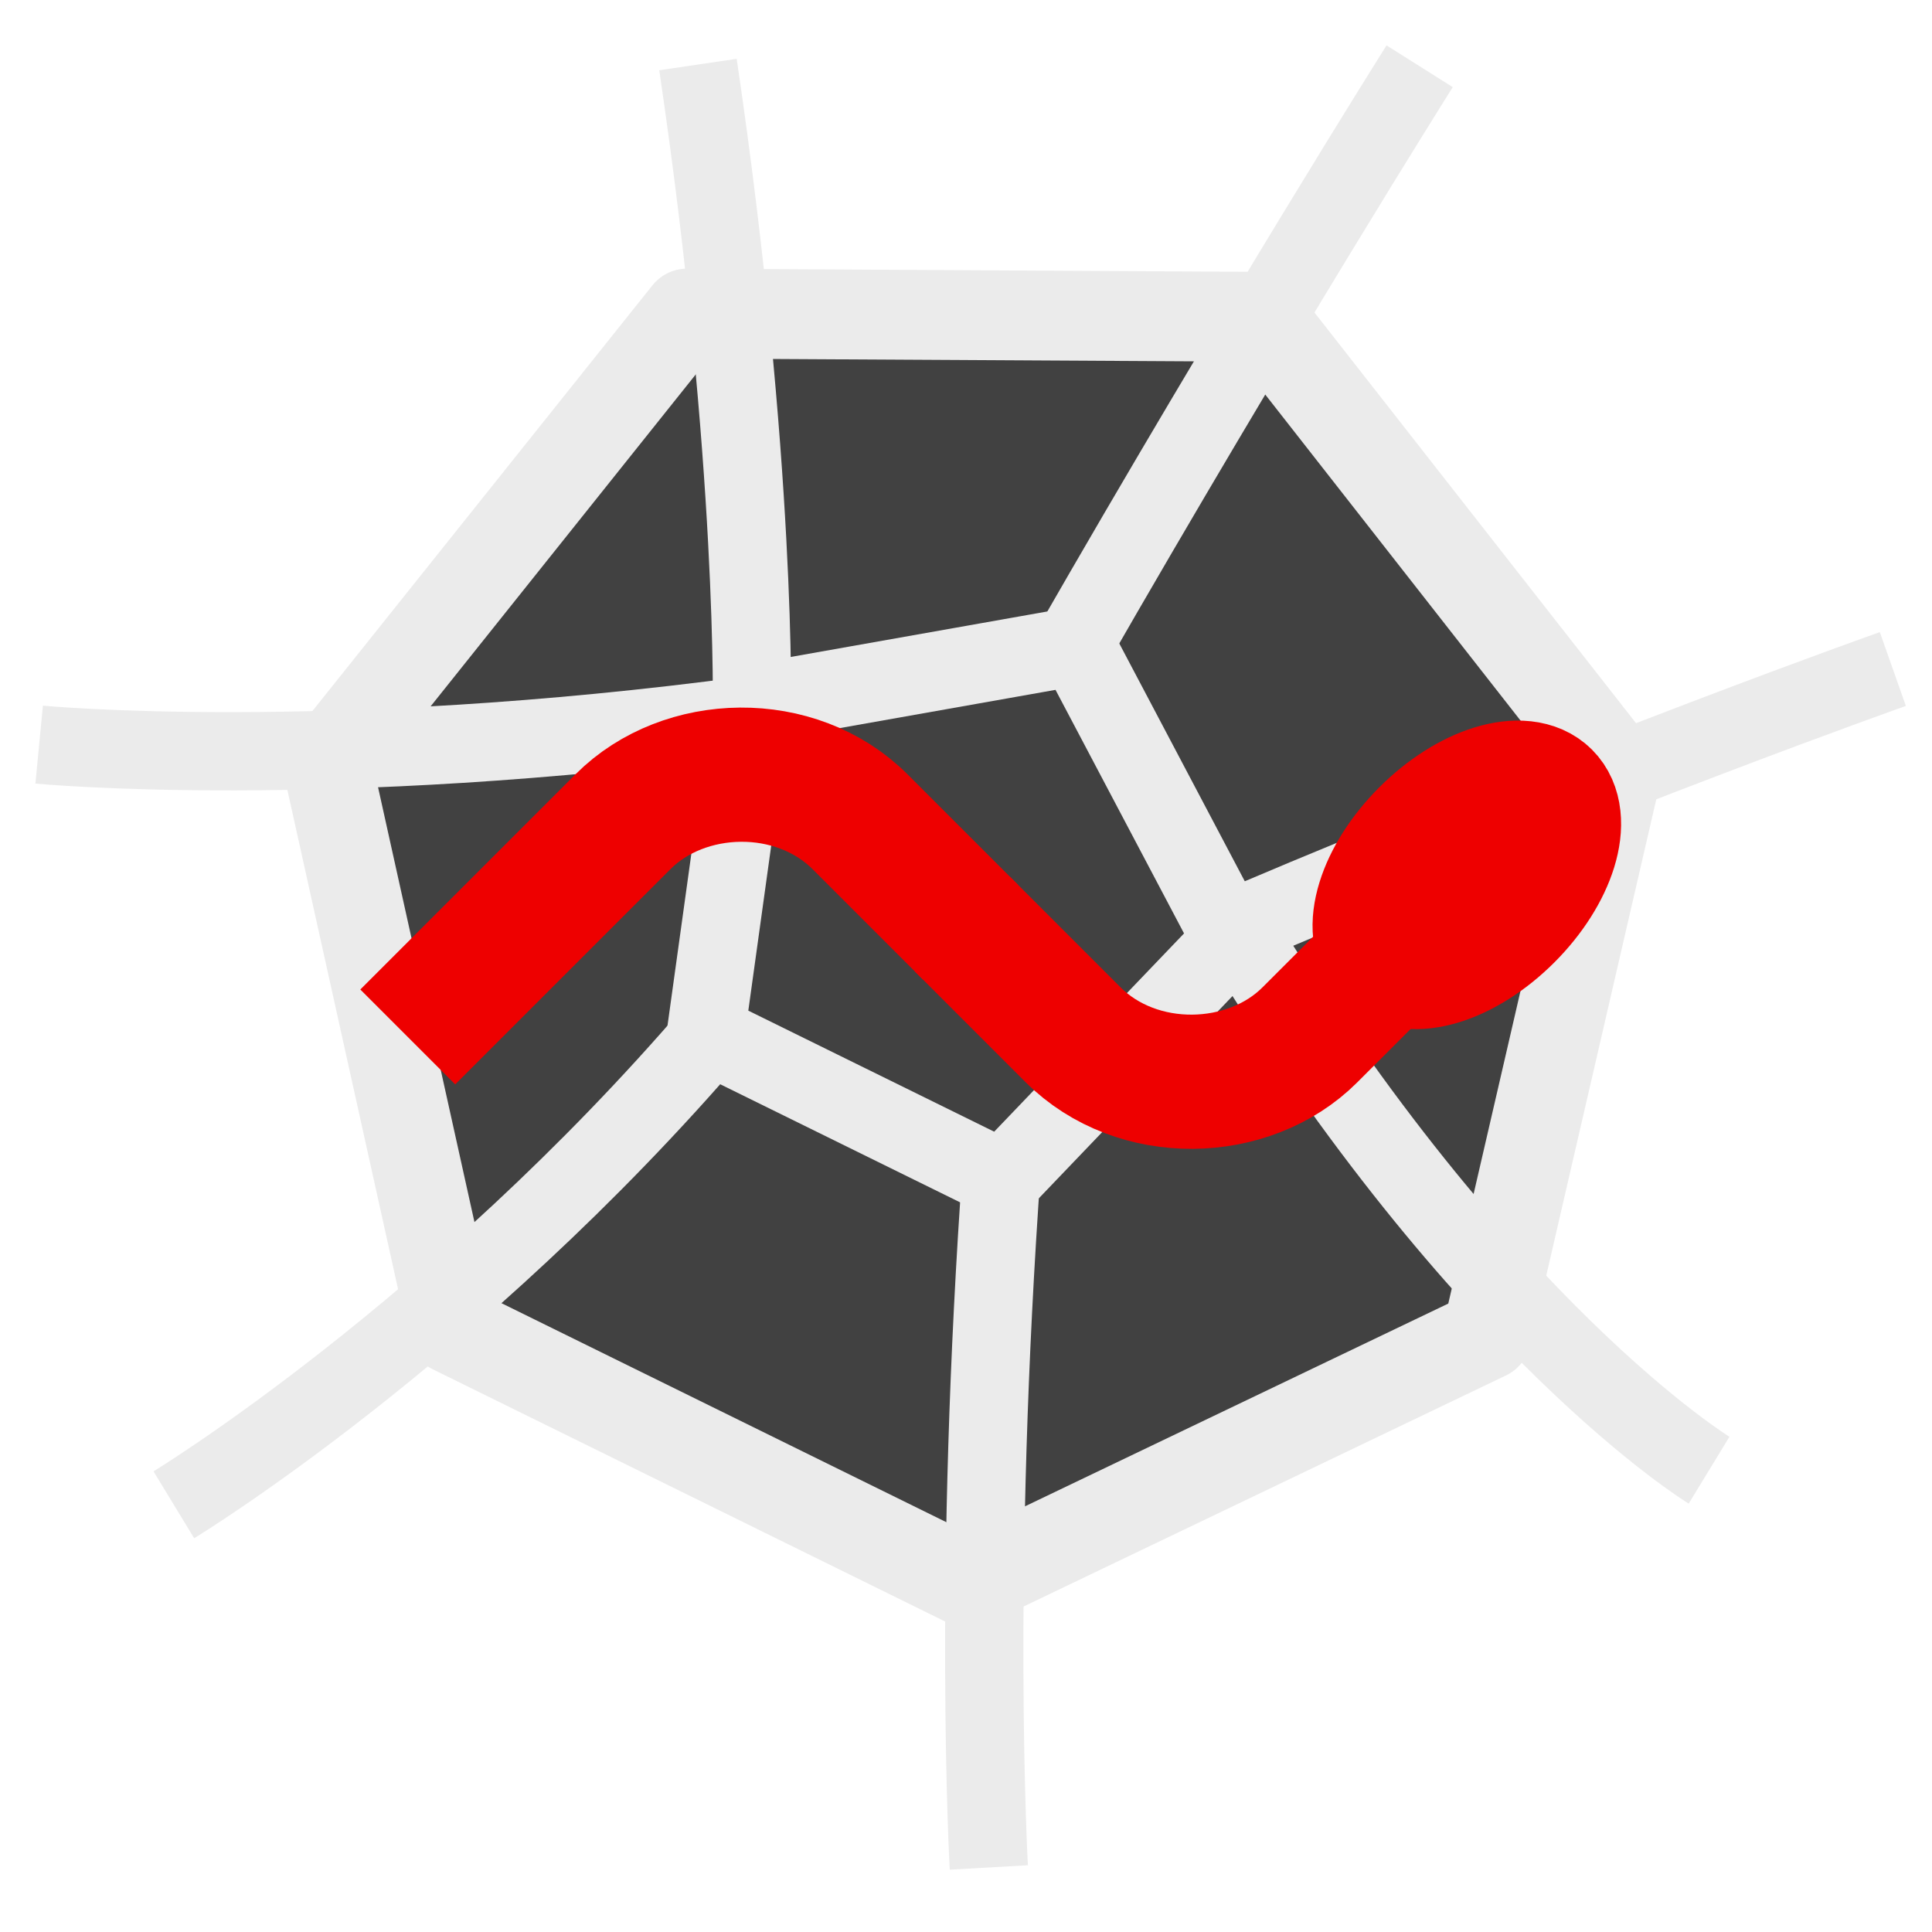
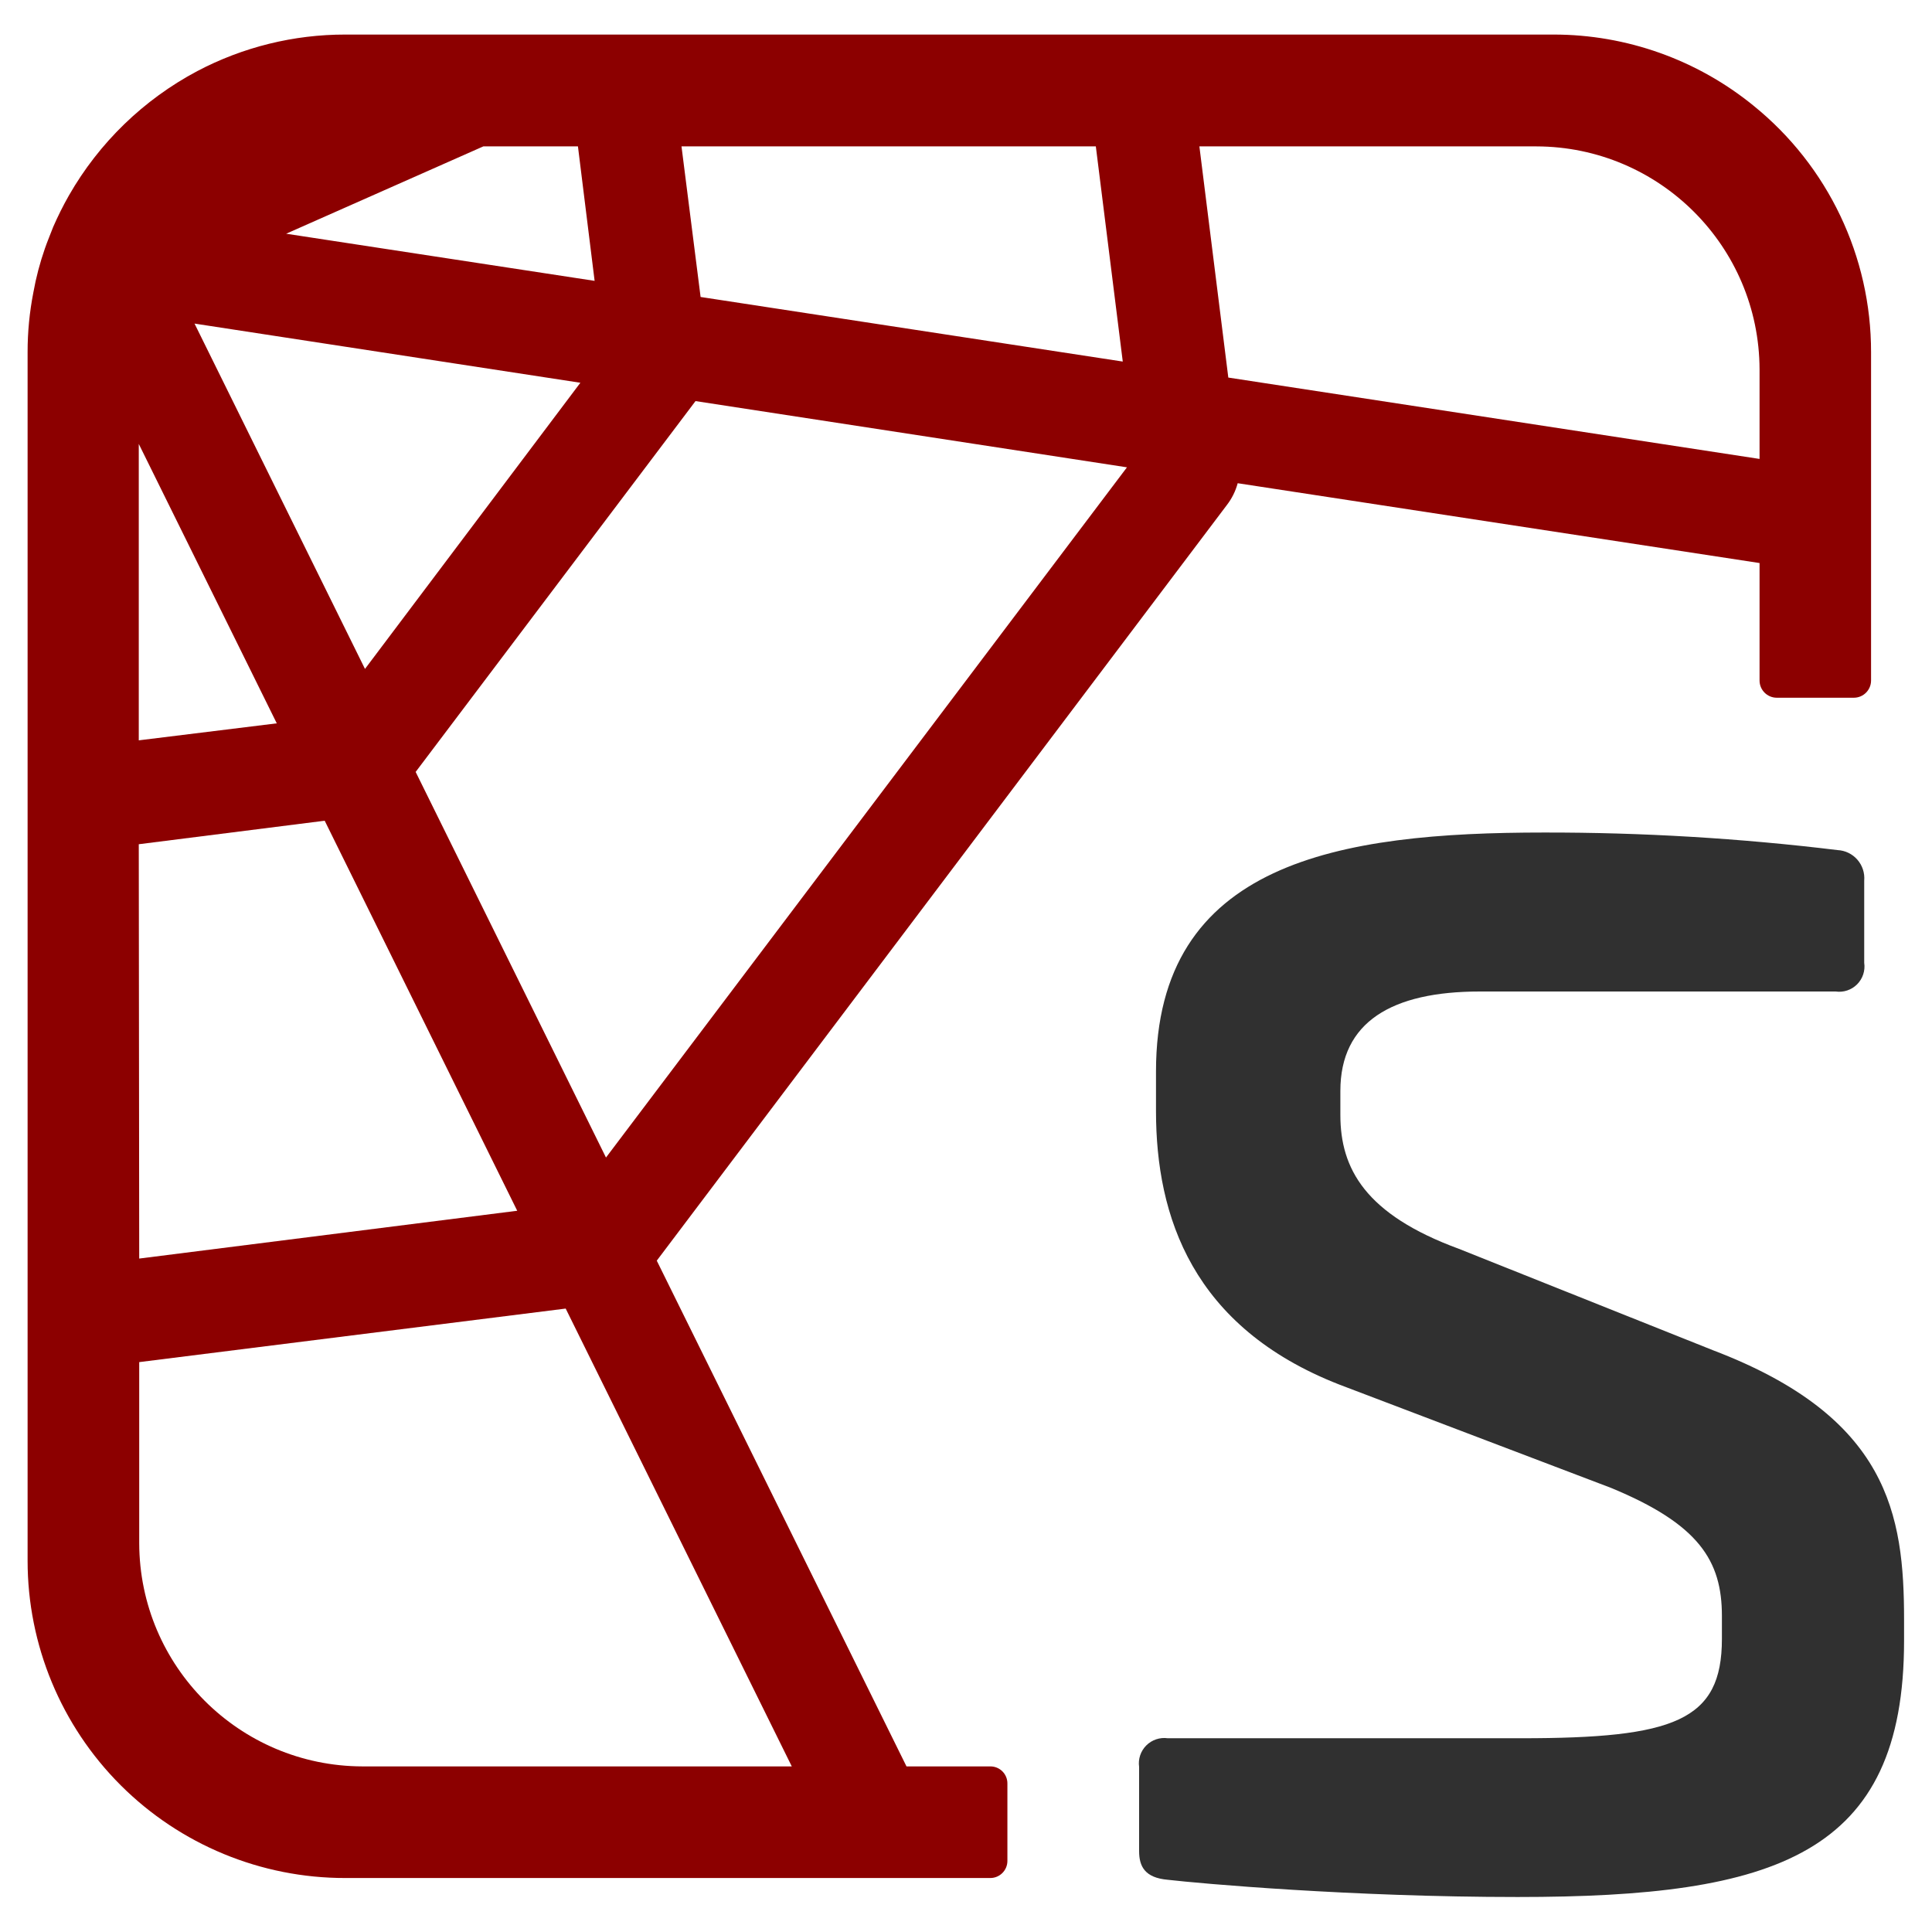
- <svg xmlns="http://www.w3.org/2000/svg" xmlns:xlink="http://www.w3.org/1999/xlink" version="1.0" width="172.76" height="172.76" id="svg2">
-   <defs id="defs4">
-     <linearGradient id="linearGradient3350">
-       <stop style="stop-color:#00cb2b;stop-opacity:0.248;" offset="0" id="stop3352" />
-       <stop style="stop-color:#00cb2b;stop-opacity:1;" offset="1" id="stop3354" />
-     </linearGradient>
-     <linearGradient id="linearGradient3342">
-       <stop style="stop-color:#005a85;stop-opacity:1;" offset="0" id="stop3344" />
-       <stop style="stop-color:#005a85;stop-opacity:0.752;" offset="1" id="stop3346" />
-     </linearGradient>
-     <linearGradient id="linearGradient3310">
-       <stop id="stop3312" offset="0" style="stop-color:#ae0202;stop-opacity:1;" />
-       <stop id="stop3314" offset="1" style="stop-color:#e39494;stop-opacity:1;" />
-     </linearGradient>
-     <linearGradient id="linearGradient2795">
-       <stop style="stop-color:#b8b8b8;stop-opacity:0.498" offset="0" id="stop2797" />
-       <stop style="stop-color:#7f7f7f;stop-opacity:0" offset="1" id="stop2799" />
-     </linearGradient>
-     <linearGradient id="linearGradient2787">
-       <stop style="stop-color:#7f7f7f;stop-opacity:0.5" offset="0" id="stop2789" />
-       <stop style="stop-color:#7f7f7f;stop-opacity:0" offset="1" id="stop2791" />
-     </linearGradient>
-     <linearGradient id="linearGradient3676">
-       <stop style="stop-color:#b2b2b2;stop-opacity:0.5" offset="0" id="stop3678" />
-       <stop style="stop-color:#b3b3b3;stop-opacity:0" offset="1" id="stop3680" />
-     </linearGradient>
-     <linearGradient id="linearGradient3236">
-       <stop style="stop-color:#f4f4f4;stop-opacity:1" offset="0" id="stop3244" />
-       <stop style="stop-color:#ffffff;stop-opacity:1" offset="1" id="stop3240" />
-     </linearGradient>
-     <linearGradient id="linearGradient4671">
-       <stop style="stop-color:#ffd43b;stop-opacity:1" offset="0" id="stop4673" />
-       <stop style="stop-color:#ffe873;stop-opacity:1" offset="1" id="stop4675" />
-     </linearGradient>
-     <linearGradient id="linearGradient4689">
-       <stop style="stop-color:#5a9fd4;stop-opacity:1" offset="0" id="stop4691" />
-       <stop style="stop-color:#306998;stop-opacity:1" offset="1" id="stop4693" />
-     </linearGradient>
-     <linearGradient x1="224.24" y1="144.757" x2="-65.309" y2="144.757" id="linearGradient2987" xlink:href="#linearGradient4671" gradientUnits="userSpaceOnUse" gradientTransform="translate(100.2702,99.61116)" />
-     <linearGradient x1="172.942" y1="77.476" x2="26.67" y2="76.313" id="linearGradient2990" xlink:href="#linearGradient4689" gradientUnits="userSpaceOnUse" gradientTransform="translate(100.2702,99.61116)" />
-     <linearGradient x1="172.942" y1="77.476" x2="26.67" y2="76.313" id="linearGradient2587" xlink:href="#linearGradient4689" gradientUnits="userSpaceOnUse" gradientTransform="translate(100.2702,99.61116)" />
-     <linearGradient x1="224.24" y1="144.757" x2="-65.309" y2="144.757" id="linearGradient2589" xlink:href="#linearGradient4671" gradientUnits="userSpaceOnUse" gradientTransform="translate(100.2702,99.61116)" />
-     <linearGradient x1="172.942" y1="77.476" x2="26.67" y2="76.313" id="linearGradient2248" xlink:href="#linearGradient4689" gradientUnits="userSpaceOnUse" gradientTransform="translate(100.2702,99.61116)" />
-     <linearGradient x1="224.24" y1="144.757" x2="-65.309" y2="144.757" id="linearGradient2250" xlink:href="#linearGradient4671" gradientUnits="userSpaceOnUse" gradientTransform="translate(100.2702,99.61116)" />
-     <linearGradient x1="224.24" y1="144.757" x2="-65.309" y2="144.757" id="linearGradient2255" xlink:href="#linearGradient4671" gradientUnits="userSpaceOnUse" gradientTransform="matrix(0.562541,0,0,0.567972,-11.5974,-7.60954)" />
-     <linearGradient x1="172.942" y1="76.176" x2="26.67" y2="76.313" id="linearGradient2258" xlink:href="#linearGradient4689" gradientUnits="userSpaceOnUse" gradientTransform="matrix(0.562541,0,0,0.567972,-11.5974,-7.60954)" />
-     <radialGradient cx="61.519" cy="132.286" r="29.037" fx="61.519" fy="132.286" id="radialGradient2801" xlink:href="#linearGradient2795" gradientUnits="userSpaceOnUse" gradientTransform="matrix(1,0,0,0.177966,0,108.7434)" />
-     <linearGradient x1="150.961" y1="192.352" x2="112.031" y2="137.273" id="linearGradient1475" xlink:href="#linearGradient4671" gradientUnits="userSpaceOnUse" gradientTransform="matrix(0.562541,0,0,0.567972,-9.399749,-5.305317)" />
-     <linearGradient x1="26.649" y1="20.604" x2="135.665" y2="114.398" id="linearGradient1478" xlink:href="#linearGradient4689" gradientUnits="userSpaceOnUse" gradientTransform="matrix(0.562541,0,0,0.567972,-9.399749,-5.305317)" />
-     <radialGradient cx="61.519" cy="132.286" r="29.037" fx="61.519" fy="132.286" id="radialGradient1480" xlink:href="#linearGradient2795" gradientUnits="userSpaceOnUse" gradientTransform="matrix(2.382716e-8,-0.296405,1.43676,4.683673e-7,-128.544,150.5202)" />
-     <radialGradient xlink:href="#linearGradient2795" id="radialGradient2421" gradientUnits="userSpaceOnUse" gradientTransform="matrix(1.7490565e-8,-0.239947,1.054668,3.7915457e-7,-78.10943,148.8591)" cx="61.519" cy="132.286" fx="61.519" fy="132.286" r="29.037" />
+ <svg xmlns="http://www.w3.org/2000/svg" width="175" height="175" viewBox="0 0 175 175" version="1.1" id="svg18">
+   <defs id="defs12">
+     <style id="style10">.a{fill:#303030;}.b{fill:#8c0000;}</style>
  </defs>
-   <g id="g2447" transform="translate(9.3715342e-4,2.271032)">
-     <path transform="matrix(0.9428415,-6.5929899e-2,6.6488167e-2,0.9508251,63.44722,37.58896)" d="M 52.906,-8.46 83.496,36.406 67.49,88.296 16.941,108.135 -30.086,80.983 -38.179,27.288 -1.244,-12.518 z" id="path2747" style="fill:#414141;fill-opacity:1;stroke:#ebebeb;stroke-width:8.429;stroke-linecap:round;stroke-linejoin:round;stroke-miterlimit:4;stroke-dasharray:none;stroke-opacity:1" />
-     <path transform="matrix(0.4002816,-2.7990413e-2,2.8227425e-2,0.403671,75.33073,60.40859)" d="M 52.906,-8.46 82.827,58.743 28.159,107.967 -35.549,71.185 -20.254,-0.771 z" id="path3527" style="fill:#414141;fill-opacity:1;stroke:#ebebeb;stroke-width:17.372;stroke-linecap:round;stroke-linejoin:round;stroke-miterlimit:4;stroke-dasharray:none;stroke-opacity:1" />
-     <path id="path3529" d="M 62.412,3.5 C 67.725,39.479 67.231,61.668 67.231,61.668" style="fill:none;fill-rule:evenodd;stroke:#ebebeb;stroke-width:7;stroke-linecap:butt;stroke-linejoin:miter;stroke-miterlimit:4;stroke-dasharray:none;stroke-opacity:1" />
-     <path id="path3531" d="M 95.51,56.196 C 112.646,26.337 126.945,3.654 126.945,3.654" style="fill:none;fill-rule:evenodd;stroke:#ebebeb;stroke-width:7;stroke-linecap:butt;stroke-linejoin:miter;stroke-miterlimit:4;stroke-dasharray:none;stroke-opacity:1" />
-     <path id="path3533" d="M 169.258,57.553 C 169.258,57.553 144.11,66.429 110.503,80.663 C 132.607,116.866 152.824,129.193 152.824,129.193" style="fill:none;fill-rule:evenodd;stroke:#ebebeb;stroke-width:7;stroke-linecap:butt;stroke-linejoin:miter;stroke-miterlimit:4;stroke-dasharray:none;stroke-opacity:1" />
-     <path id="path3535" d="M 89.604,101.697 C 86.94,138.584 88.42,164.718 88.42,164.718" style="fill:none;fill-rule:evenodd;stroke:#ebebeb;stroke-width:7;stroke-linecap:butt;stroke-linejoin:miter;stroke-miterlimit:4;stroke-dasharray:none;stroke-opacity:1" />
-     <path id="path3537" d="M 63.96,89.859 C 40.692,117.002 15.544,132.288 15.544,132.288" style="fill:none;fill-rule:evenodd;stroke:#ebebeb;stroke-width:7;stroke-linecap:butt;stroke-linejoin:miter;stroke-miterlimit:4;stroke-dasharray:none;stroke-opacity:1" />
-     <path id="path3539" d="M 67.231,61.668 C 29.141,66.779 3.5,64.313 3.5,64.313" style="fill:none;fill-rule:evenodd;stroke:#ebebeb;stroke-width:7;stroke-linecap:butt;stroke-linejoin:miter;stroke-miterlimit:4;stroke-dasharray:none;stroke-opacity:1" />
-     <g transform="translate(25.0849,20.46369)" id="g3541">
-       <path id="path2473" d="M 11.376,69.99 L 30.638,50.728 C 36.094,45.271 46.075,45.001 51.832,50.758 L 61.704,60.63" style="fill:none;fill-opacity:1;fill-rule:evenodd;stroke:#ee0000;stroke-width:12;stroke-linecap:butt;stroke-linejoin:miter;stroke-miterlimit:4;stroke-dasharray:none;stroke-opacity:1" />
-       <path id="path3290" d="M 111.304,50.543 L 92.041,69.805 C 86.585,75.261 76.604,75.532 70.847,69.774 L 60.975,59.902" style="fill:none;fill-opacity:1;fill-rule:evenodd;stroke:#ee0000;stroke-width:12;stroke-linecap:butt;stroke-linejoin:miter;stroke-miterlimit:4;stroke-dasharray:none;stroke-opacity:1" />
-       <path transform="matrix(0.6055665,0.6055665,-0.6286135,0.6286135,75.90029,-31.30135)" d="m 102.51,45.035 c 0,5.97 -2.654,10.809 -5.927,10.809 -3.274,0 -5.927,-4.839 -5.927,-10.809 0,-5.97 2.654,-10.809 5.927,-10.809 3.274,0 5.927,4.839 5.927,10.809 z" id="path3340" style="fill:#ff0000;fill-opacity:1;stroke:#ee0000;stroke-width:14;stroke-linecap:round;stroke-linejoin:round;stroke-miterlimit:4;stroke-dasharray:none;stroke-opacity:1" />
-     </g>
-   </g>
+   <path class="a" d="M166.44,77a2.55,2.55,0,0,1,2.42,2.77v7.44a2.29,2.29,0,0,1-2.59,2.6H134.05c-8,0-12.64,2.77-12.64,9V101c0,4.85,2.25,9,10.74,12.12l23,9.18c15.93,6.06,17.32,14.89,17.32,24.42v1.9c0,19.4-11.6,23.21-35,23.21-15.07,0-28.75-1.22-31.69-1.56-2.08-.18-2.6-1.21-2.6-2.6v-7.62a2.3,2.3,0,0,1,2.6-2.6h32c13.86,0,18.19-1.56,18.19-9v-2.08c0-5-2.08-8.31-10.05-11.6l-24.59-9.35c-13.33-5.2-16.62-15.24-16.62-24.77V97.05c0-19,16.62-21.64,35.15-21.64A217.6,217.6,0,0,1,166.44,77Z" id="path14" />
+   <path class="b" d="M158.83,9.57a28.67,28.67,0,0,0-18.1-6.44H31.28A28.71,28.71,0,0,0,17.87,6.44,29.12,29.12,0,0,0,6.24,17.71c-.53.93-1,1.88-1.42,2.84-.25.66-.53,1.31-.75,1.95a25.92,25.92,0,0,0-1.05,4,28,28,0,0,0-.52,5.38V141.36a28.74,28.74,0,0,0,28.78,28.75H89.7a1.55,1.55,0,0,0,1.55-1.55v-7A1.54,1.54,0,0,0,89.7,160H82.11L59.49,114.19l51.62-68.42a5.65,5.65,0,0,0,1-2L159.38,51V61.65a1.56,1.56,0,0,0,1.55,1.55h7a1.56,1.56,0,0,0,1.55-1.55V31.91A28.67,28.67,0,0,0,158.83,9.57ZM99.26,13.26l2.44,19.49L63.46,26.9,61.73,13.26Zm-46.91,0,1.51,12.18L25.92,21.17l17.86-7.91Zm.22,21.41L33.06,60.59,17.62,29.31Zm-40,5.54,12.5,25.31-12.5,1.54Zm0,36.26,16.84-2.13,17.44,35.33L12.61,114ZM71.72,160H32.83a20.27,20.27,0,0,1-20.22-20.22V123.38l38.63-4.85ZM54.89,104.85,37.65,69.92,63,36.33s0,0,0,0l39.08,6ZM159.38,41.57,111.26,34.2l-2.62-20.94h30.53a20.26,20.26,0,0,1,20.21,20.2Z" id="path16" />
</svg>
